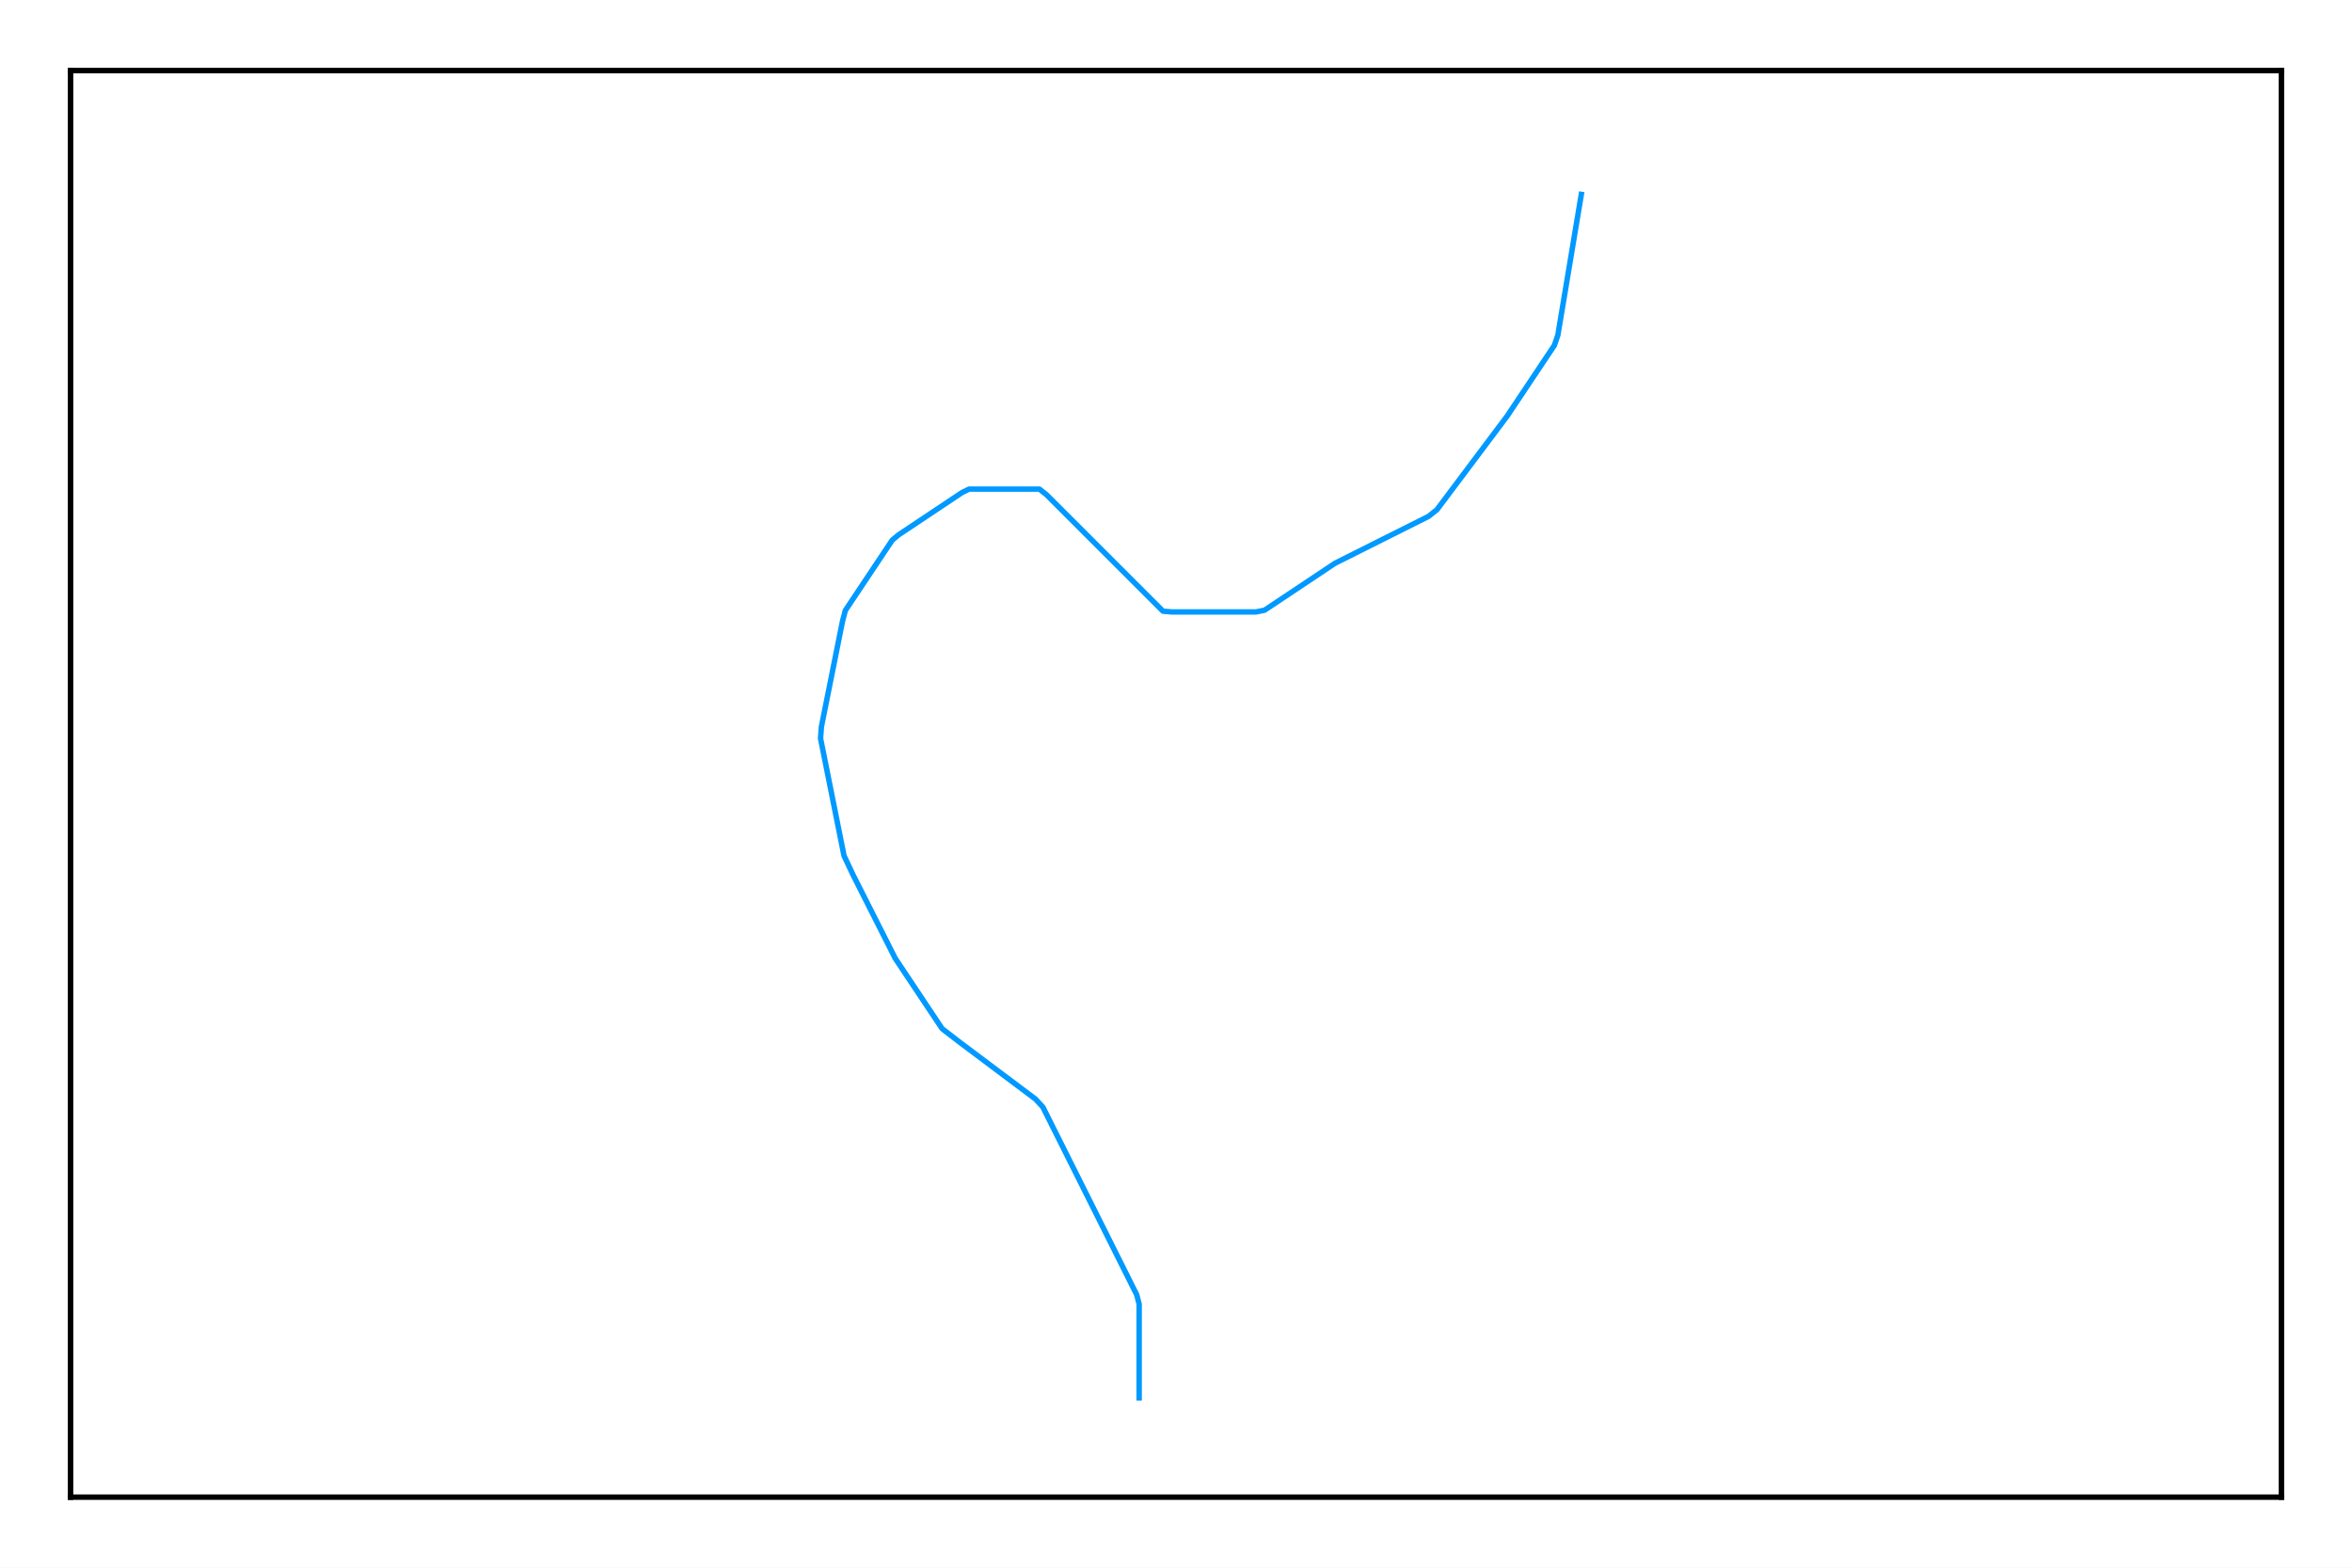
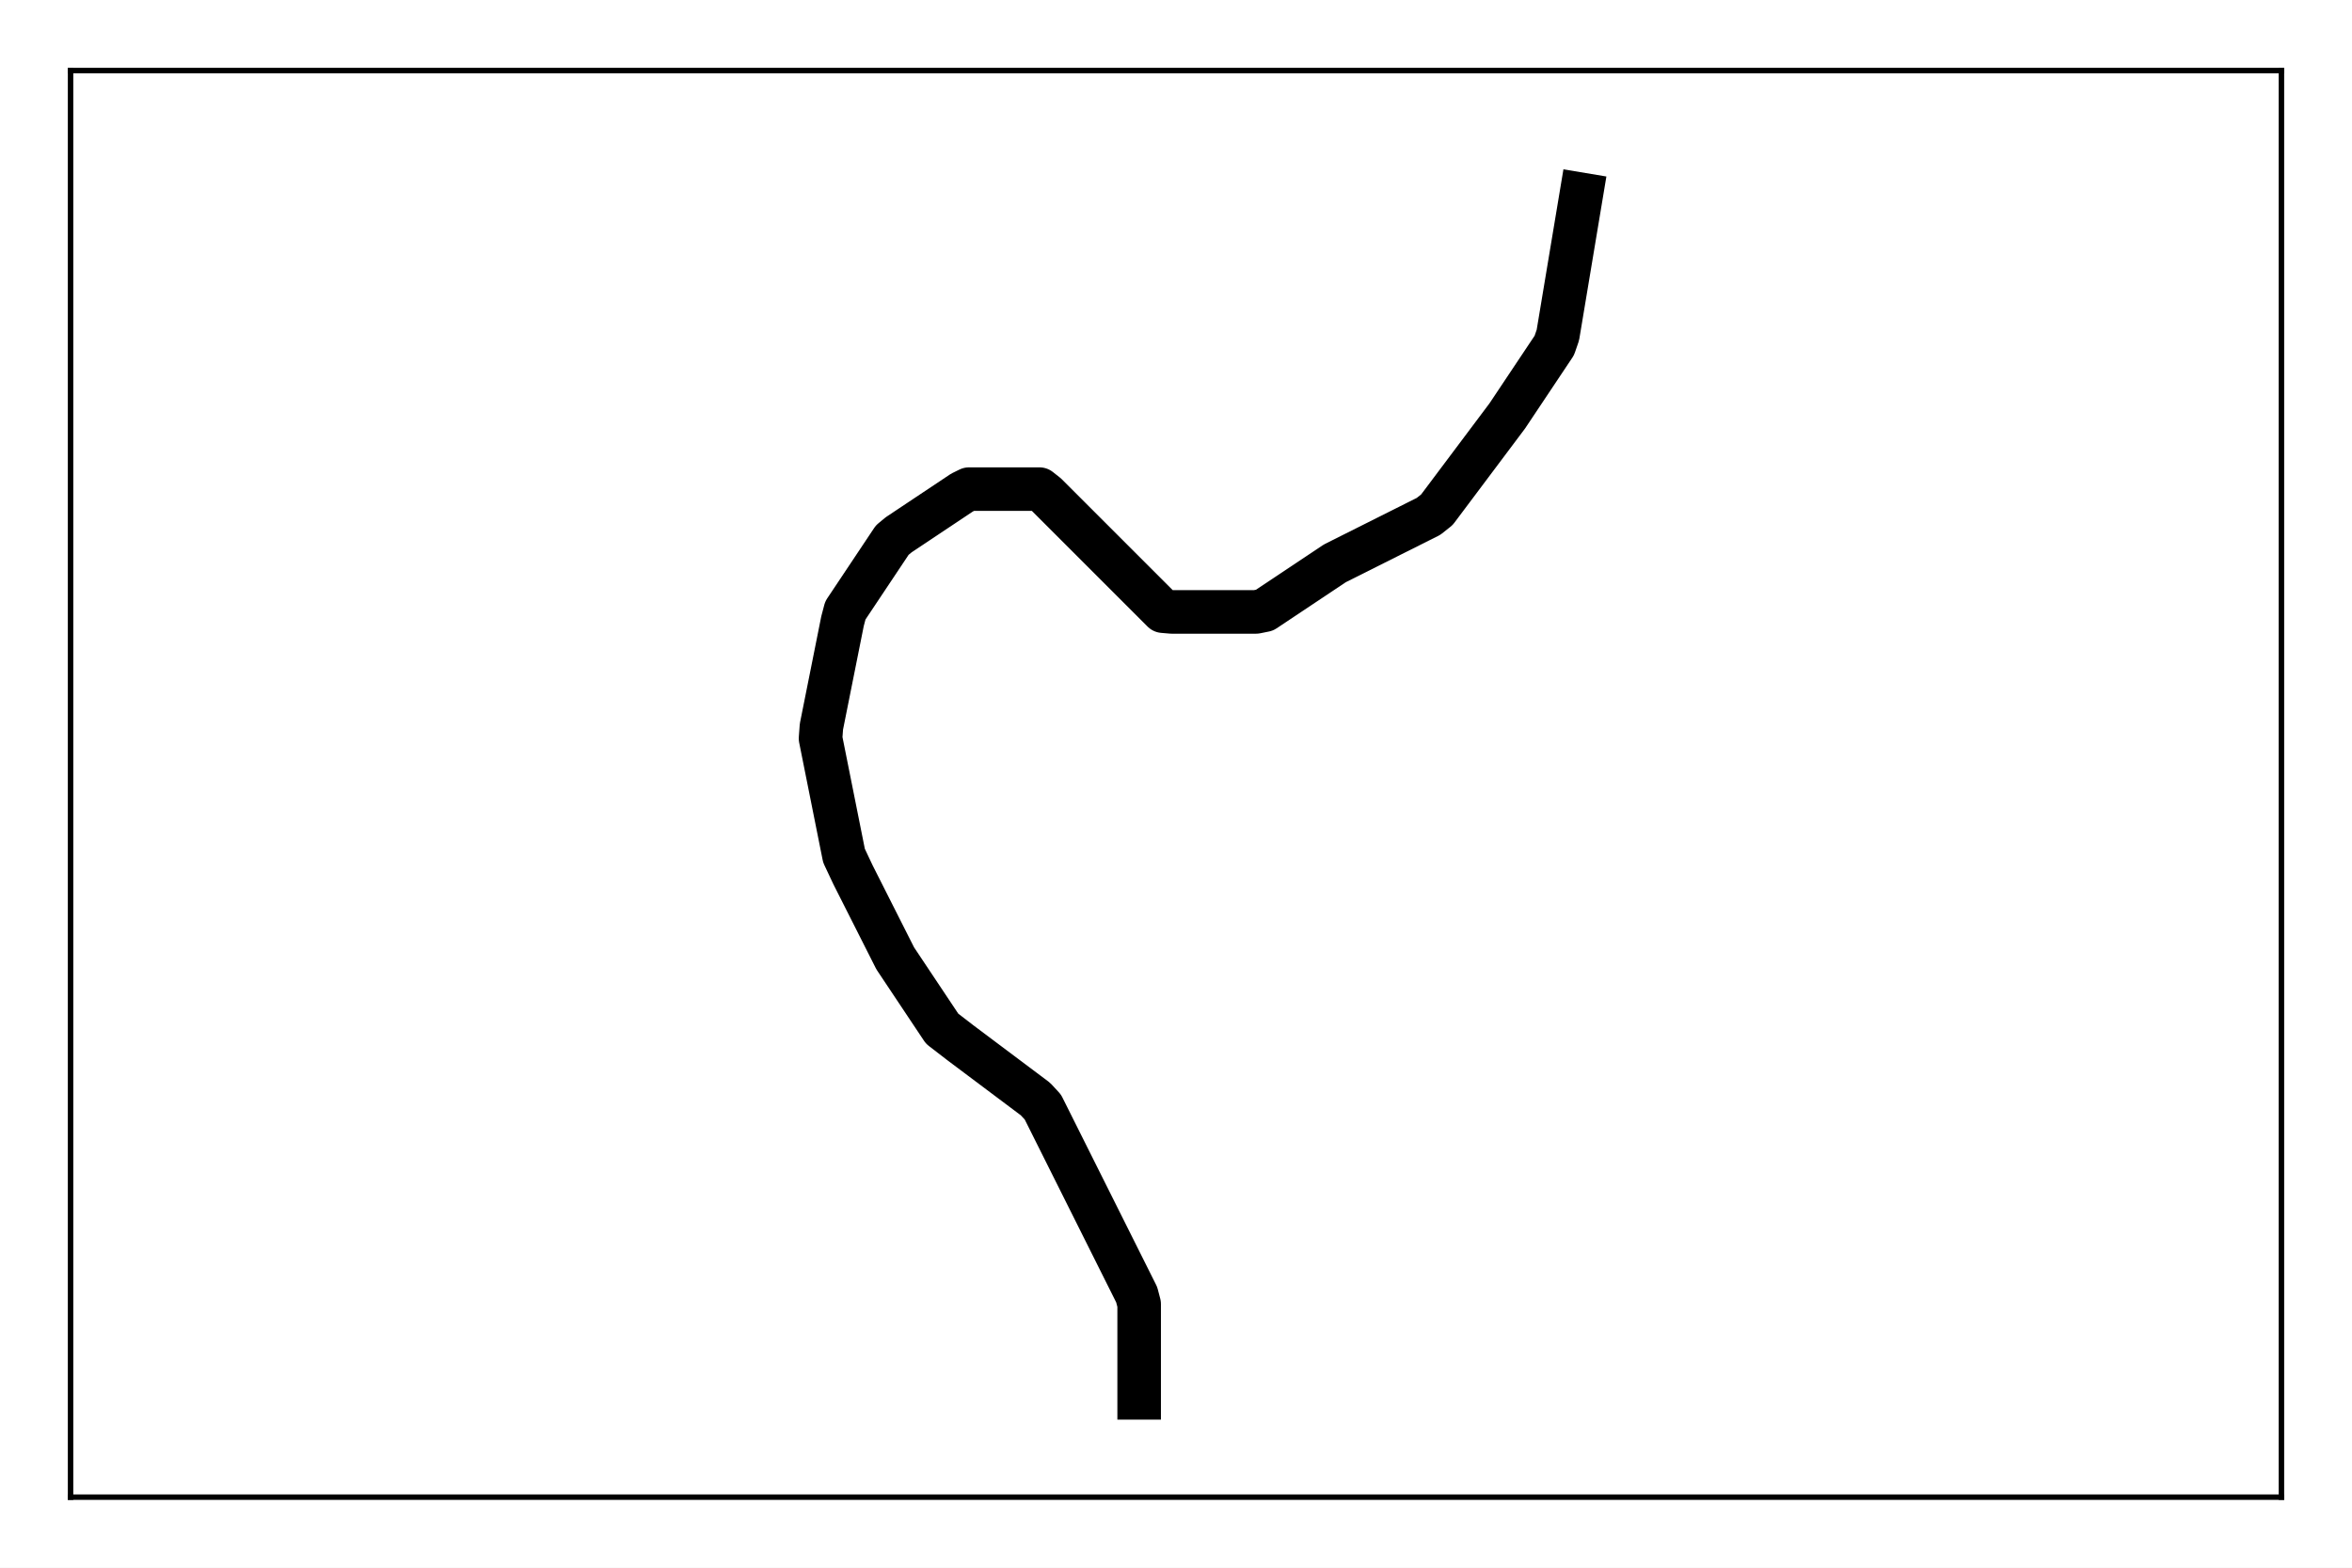
<svg xmlns="http://www.w3.org/2000/svg" height="288pt" version="1.1" viewBox="0 0 432 288" width="432pt">
  <defs>
    <style type="text/css">
*{stroke-linecap:butt;stroke-linejoin:round;stroke-miterlimit:100000;}
  </style>
  </defs>
  <g id="figure_1">
    <g id="patch_1">
      <path d="M 0 288  L 432 288  L 432 0  L 0 0  z " style="fill:#ffffff;" />
    </g>
    <g id="axes_1">
      <g id="patch_2">
        <path d="M 12.96 275.04  L 419.04 275.04  L 419.04 12.96  L 12.96 12.96  z " style="fill:#ffffff;" />
      </g>
      <g id="line2d_1">
-         <path clip-path="url(#pdfd4666e17)" d="M 290.448 35.712  L 286.14 61.56  L 285.483 63.464  L 276.844 76.411  L 263.92 93.642  L 262.378 94.867  L 245.192 103.483  L 232.268 112.099  L 230.704 112.416  L 215.195 112.416  L 213.608 112.28  L 192.204 90.876  L 190.912 89.856  L 177.988 89.856  L 176.696 90.491  L 165.064 98.245  L 163.885 99.22  L 155.269 112.144  L 154.748 114.117  L 150.871 133.502  L 150.712 135.656  L 155.02 157.196  L 156.675 160.71  L 164.429 176.06  L 173.045 188.984  L 176.401 191.569  L 190.186 201.908  L 191.547 203.382  L 208.779 237.845  L 209.232 239.568  L 209.232 256.8  L 209.232 256.8  " style="fill:none;stroke:#0099ff;stroke-linecap:square;" />
+         <path clip-path="url(#pe3d29f81fb)" d="M 290.448 35.712  L 286.14 61.56  L 285.483 63.464  L 276.844 76.411  L 263.92 93.642  L 262.378 94.867  L 245.192 103.483  L 232.268 112.099  L 230.704 112.416  L 215.195 112.416  L 213.608 112.28  L 192.204 90.876  L 190.912 89.856  L 177.988 89.856  L 176.696 90.491  L 165.064 98.245  L 163.885 99.22  L 155.269 112.144  L 154.748 114.117  L 150.871 133.502  L 150.712 135.656  L 155.02 157.196  L 156.675 160.71  L 164.429 176.06  L 173.045 188.984  L 176.401 191.569  L 190.186 201.908  L 191.547 203.382  L 208.779 237.845  L 209.232 239.568  L 209.232 256.8  L 209.232 256.8  " style="fill:none;stroke:#000000;stroke-linecap:square;stroke-width:8.0;" />
      </g>
      <g id="patch_3">
        <path d="M 12.96 12.96  L 419.04 12.96  " style="fill:none;stroke:#000000;stroke-linecap:square;stroke-linejoin:miter;" />
      </g>
      <g id="patch_4">
        <path d="M 419.04 275.04  L 419.04 12.96  " style="fill:none;stroke:#000000;stroke-linecap:square;stroke-linejoin:miter;" />
      </g>
      <g id="patch_5">
        <path d="M 12.96 275.04  L 419.04 275.04  " style="fill:none;stroke:#000000;stroke-linecap:square;stroke-linejoin:miter;" />
      </g>
      <g id="patch_6">
        <path d="M 12.96 275.04  L 12.96 12.96  " style="fill:none;stroke:#000000;stroke-linecap:square;stroke-linejoin:miter;" />
      </g>
    </g>
  </g>
  <defs>
-     <clipPath id="pdfd4666e17">
+     <clipPath id="pe3d29f81fb">
      <rect height="262.08" width="406.08" x="12.96" y="12.96" />
    </clipPath>
  </defs>
</svg>
